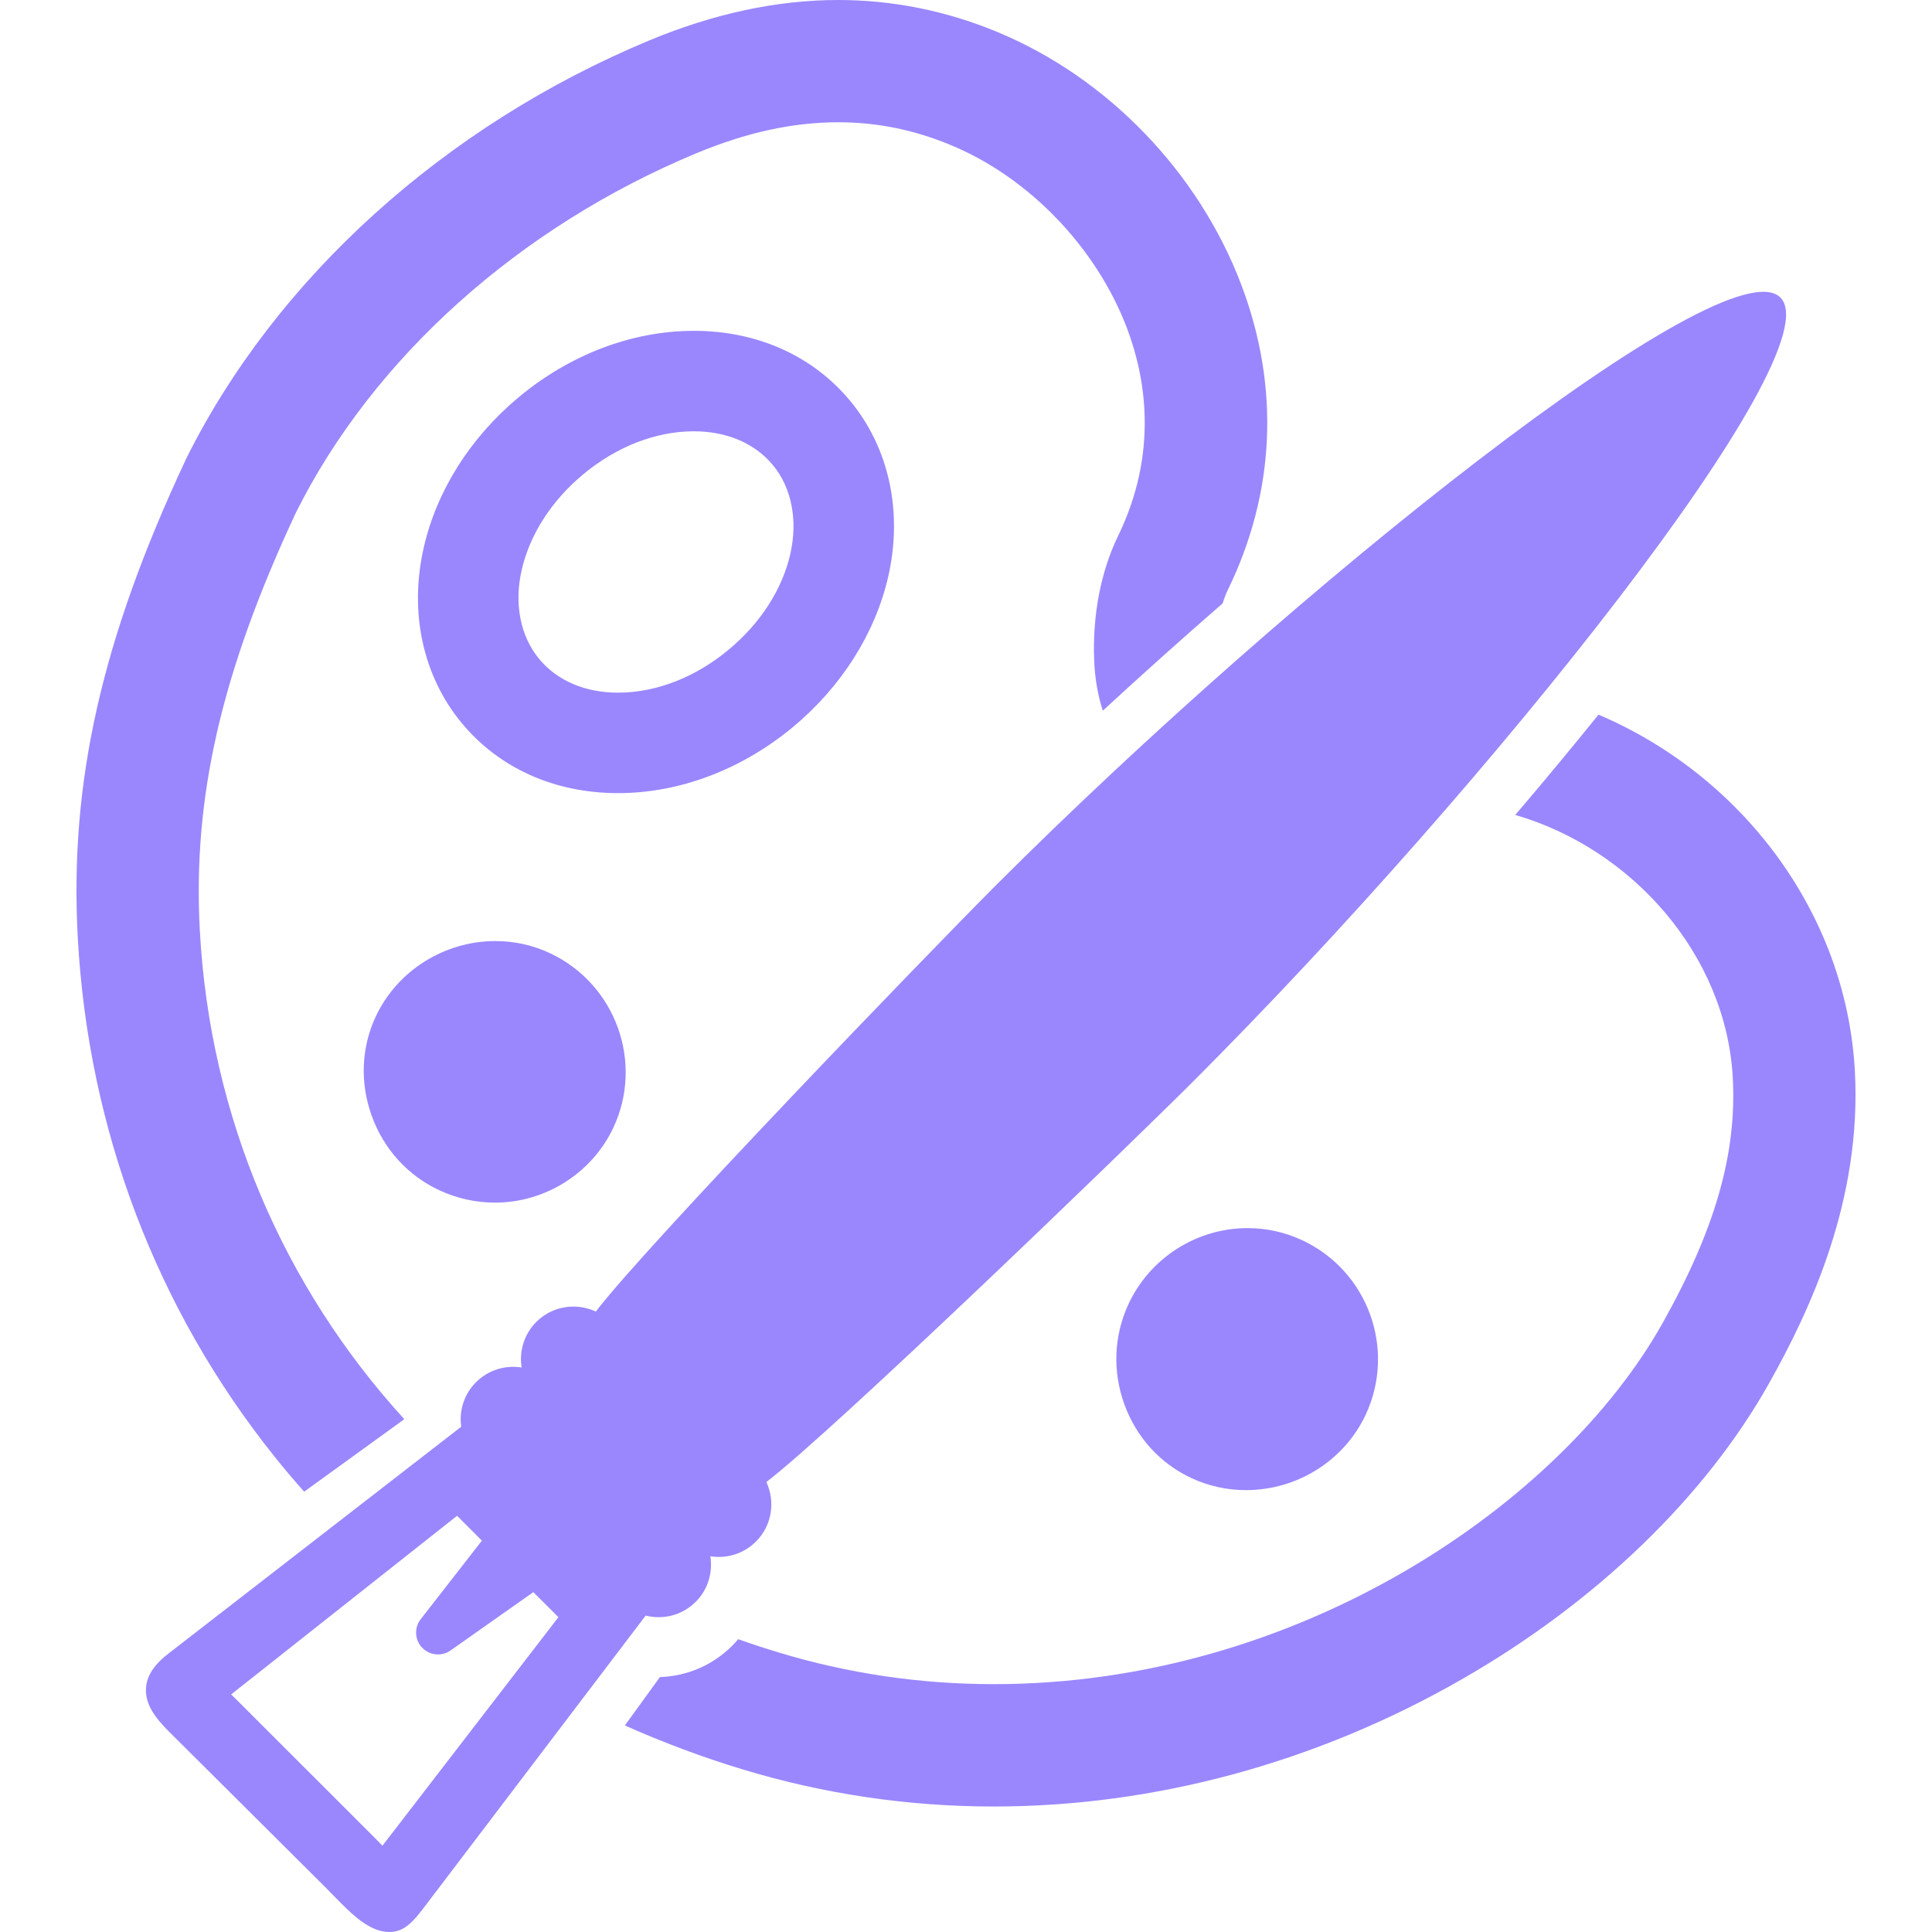
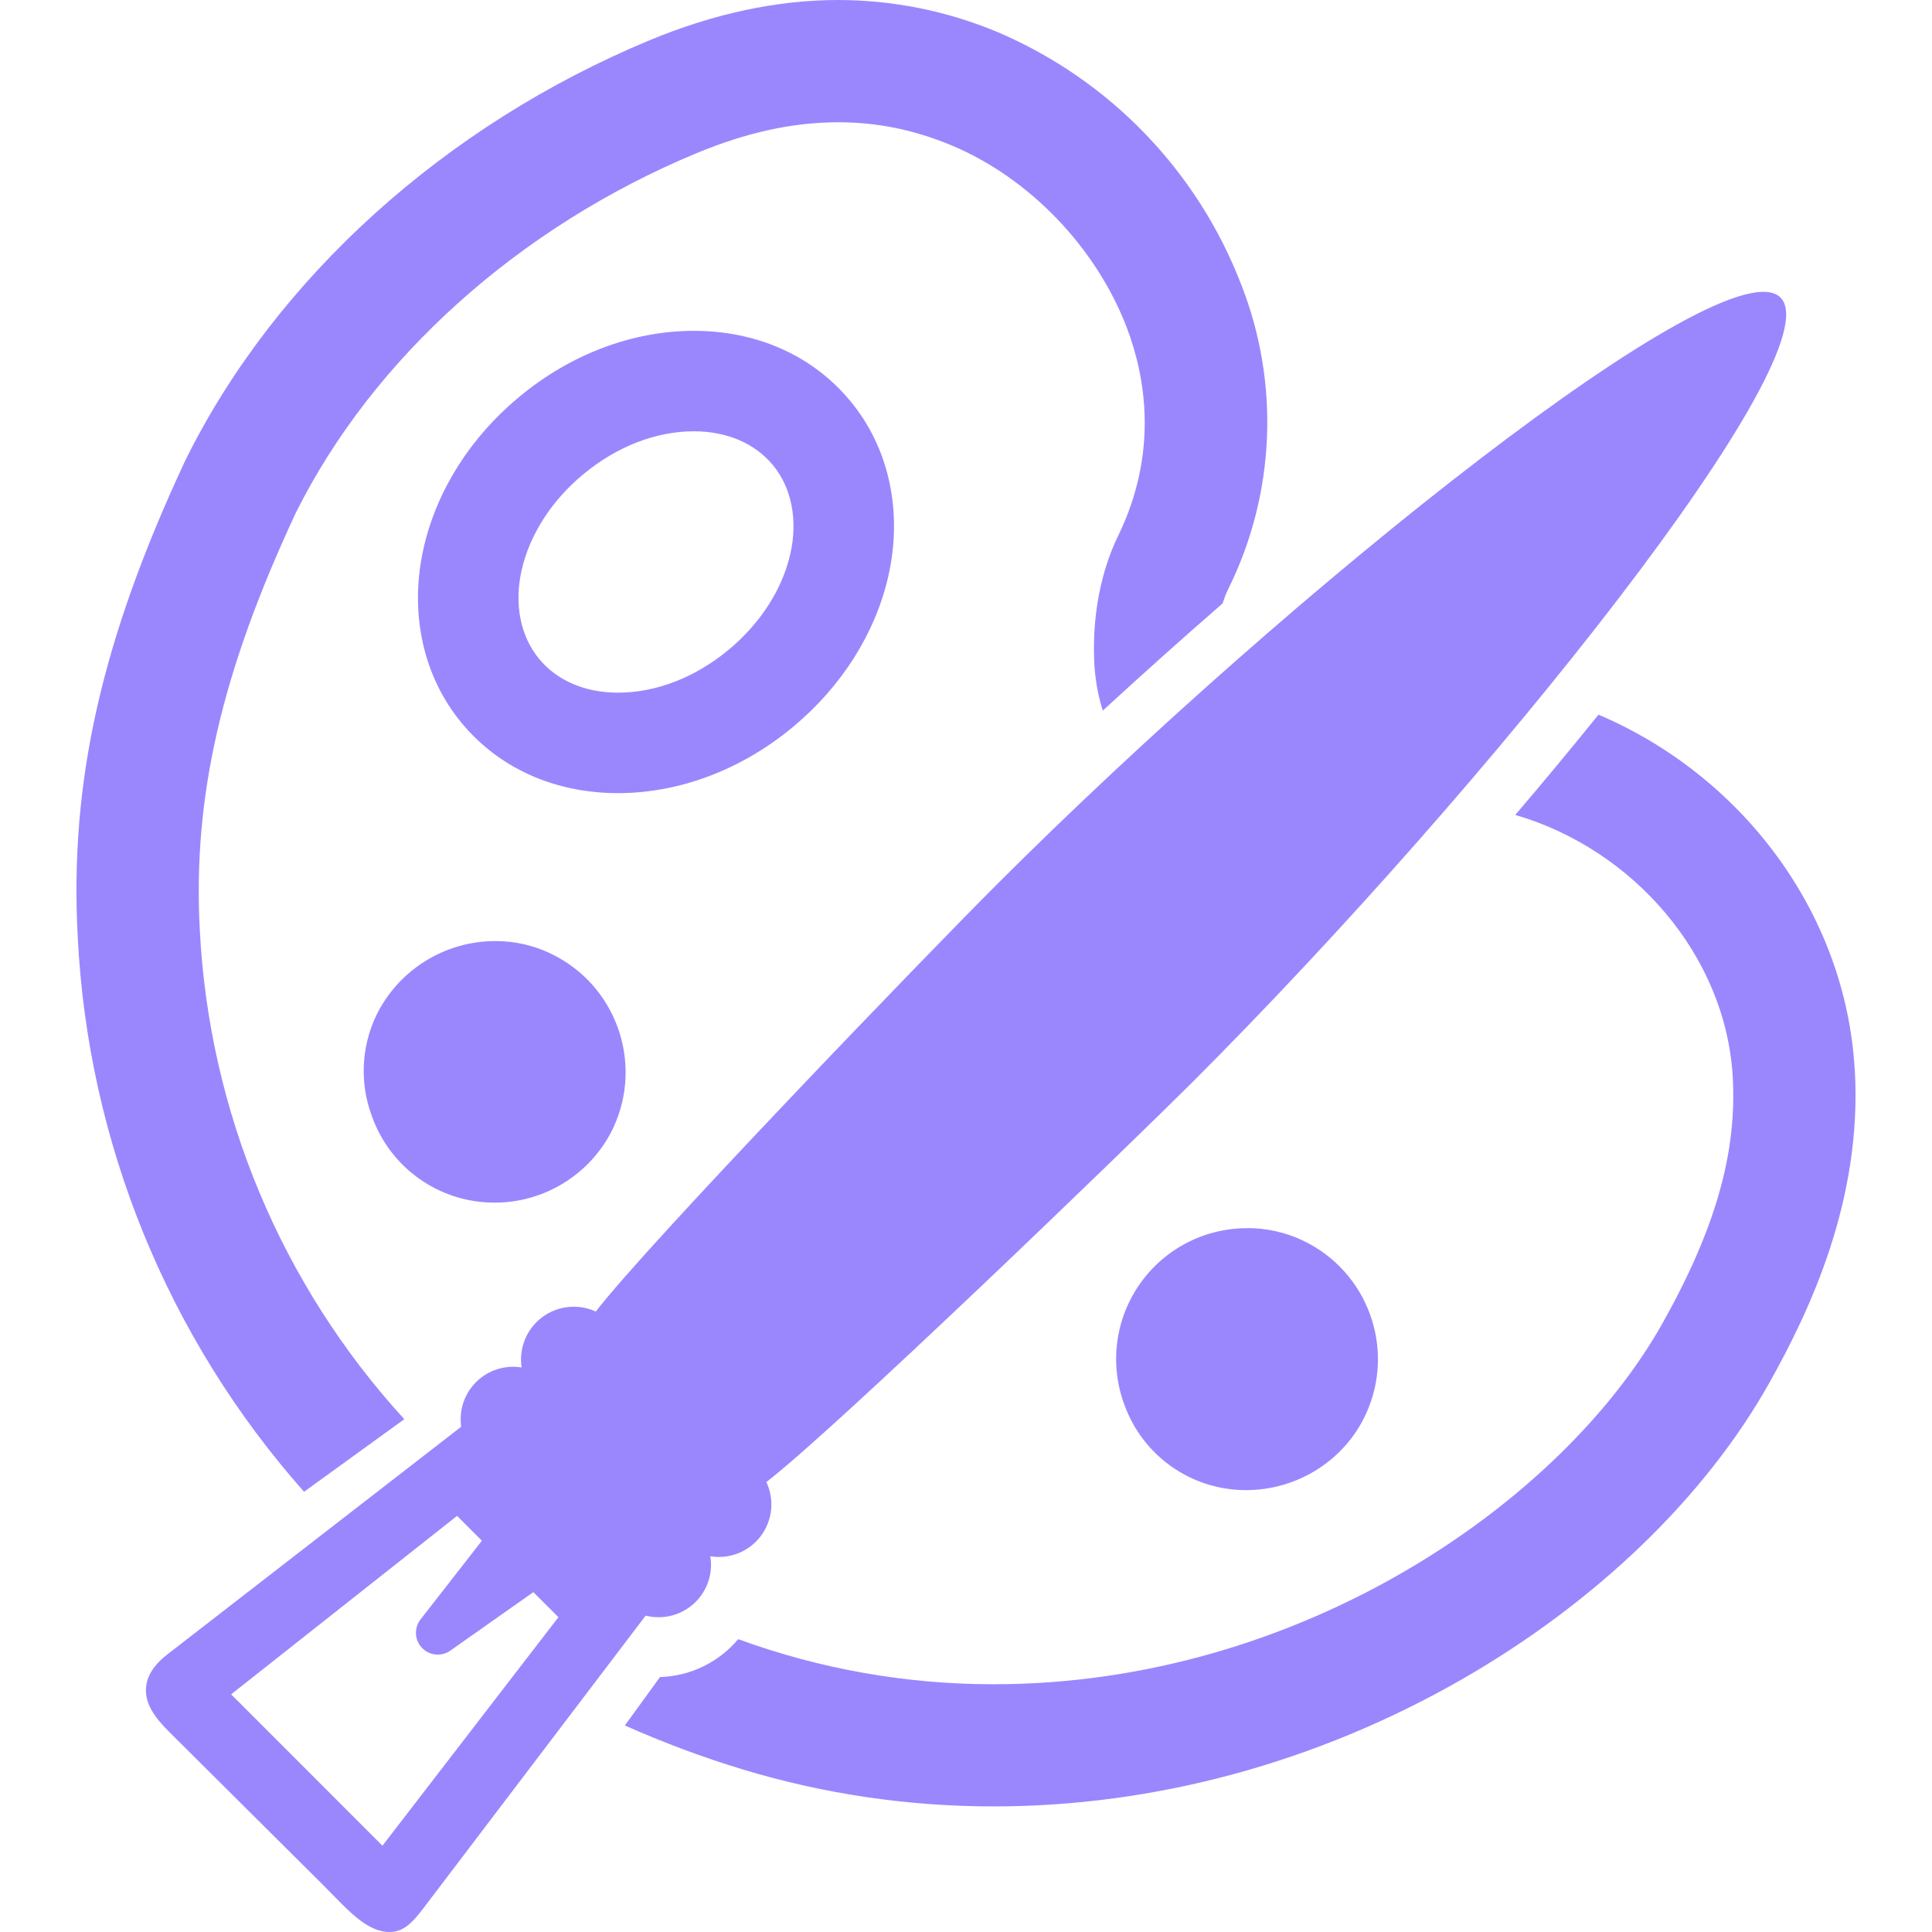
- <svg xmlns="http://www.w3.org/2000/svg" width="21" height="21" viewBox="0 0 21 21" fill="none">
-   <path d="M13.56 13.349C13.008 13.349 12.5 13.673 12.267 14.173C12.106 14.518 12.091 14.908 12.223 15.269C12.354 15.626 12.613 15.91 12.952 16.067C13.138 16.153 13.337 16.197 13.544 16.197C14.101 16.197 14.612 15.875 14.845 15.376C15.177 14.664 14.868 13.815 14.157 13.482C13.969 13.394 13.768 13.349 13.56 13.349Z" fill="#9A87FE" />
-   <path d="M20.161 11.629C20.062 9.909 18.922 8.426 17.375 7.768C17.086 8.126 16.784 8.491 16.47 8.858C17.747 9.229 18.758 10.382 18.834 11.705C18.881 12.53 18.647 13.355 18.073 14.379C16.98 16.331 14.131 18.307 10.801 18.306C10.005 18.306 9.22 18.191 8.465 17.962C8.316 17.917 8.169 17.869 8.024 17.817C8.003 17.842 7.981 17.866 7.958 17.889C7.747 18.1 7.47 18.219 7.173 18.229L6.792 18.755C7.207 18.94 7.637 19.101 8.08 19.235C8.96 19.501 9.875 19.636 10.8 19.636C10.801 19.636 10.801 19.636 10.801 19.636C12.553 19.636 14.312 19.158 15.888 18.254C17.349 17.417 18.536 16.272 19.233 15.029C19.67 14.248 20.242 13.045 20.161 11.629Z" fill="#9A87FE" />
-   <path d="M5.987 10.365C5.798 10.275 5.596 10.229 5.385 10.229C4.832 10.229 4.323 10.548 4.088 11.041C3.927 11.38 3.91 11.765 4.04 12.127C4.17 12.489 4.431 12.777 4.774 12.937C4.966 13.026 5.17 13.072 5.38 13.072C5.928 13.072 6.433 12.753 6.666 12.259C6.999 11.553 6.695 10.703 5.987 10.365Z" fill="#9A87FE" />
-   <path d="M9.655 6.266C9.815 5.563 9.664 4.867 9.24 4.356C8.833 3.866 8.23 3.596 7.542 3.596C6.874 3.596 6.199 3.851 5.641 4.315C5.114 4.753 4.747 5.333 4.606 5.951C4.445 6.654 4.596 7.35 5.02 7.861C5.427 8.351 6.03 8.621 6.718 8.621C7.386 8.621 8.061 8.366 8.62 7.902C9.146 7.464 9.514 6.884 9.655 6.266ZM7.921 7.061C7.559 7.363 7.131 7.529 6.718 7.529C6.361 7.529 6.056 7.399 5.861 7.163C5.656 6.916 5.586 6.563 5.671 6.194C5.759 5.809 5.996 5.441 6.339 5.156C6.702 4.854 7.129 4.688 7.542 4.688C7.899 4.688 8.204 4.818 8.4 5.054C8.605 5.301 8.674 5.654 8.59 6.023C8.502 6.408 8.264 6.776 7.921 7.061Z" fill="#9A87FE" />
-   <path d="M3.306 16.214L4.392 15.428C4.392 15.426 4.392 15.425 4.392 15.423C3.085 13.99 2.282 12.142 2.172 10.114C2.094 8.665 2.406 7.308 3.214 5.577C4.052 3.894 5.64 2.468 7.571 1.665C8.115 1.439 8.618 1.329 9.111 1.329C9.533 1.329 9.933 1.41 10.335 1.577C11.185 1.929 11.918 2.692 12.25 3.568C12.45 4.096 12.596 4.918 12.151 5.83C11.966 6.211 11.874 6.688 11.893 7.174C11.9 7.369 11.932 7.554 11.987 7.725C12.414 7.331 12.852 6.939 13.289 6.559C13.306 6.506 13.324 6.457 13.346 6.412C13.862 5.353 13.913 4.206 13.493 3.097C13.029 1.872 12.039 0.845 10.844 0.349C10.286 0.117 9.702 0 9.111 0C8.449 0 7.76 0.147 7.061 0.438C4.835 1.363 2.998 3.023 2.02 4.993L2.014 5.007C1.104 6.953 0.755 8.502 0.845 10.185C0.958 12.275 1.7 14.231 2.99 15.84C3.092 15.968 3.198 16.092 3.306 16.214Z" fill="#9A87FE" />
-   <path d="M3.541 20.518C3.568 20.546 3.595 20.574 3.623 20.602C3.651 20.631 3.679 20.659 3.707 20.687C3.707 20.687 3.707 20.687 3.707 20.687C3.707 20.687 3.707 20.687 3.707 20.687C3.859 20.84 4.037 21 4.231 21C4.246 21 4.262 20.999 4.277 20.997C4.407 20.979 4.494 20.885 4.612 20.729L7.018 17.561C7.207 17.608 7.415 17.559 7.562 17.411C7.697 17.277 7.749 17.091 7.721 16.916C7.897 16.944 8.082 16.891 8.217 16.756C8.392 16.582 8.429 16.321 8.33 16.109C9.067 15.544 12.223 12.5 12.963 11.761C16.201 8.523 19.942 3.824 19.352 3.234C18.762 2.643 14.063 6.385 10.825 9.623C10.086 10.363 7.042 13.518 6.476 14.256C6.264 14.157 6.004 14.194 5.829 14.369C5.695 14.504 5.642 14.689 5.67 14.864C5.495 14.836 5.309 14.889 5.174 15.024C5.042 15.156 4.989 15.336 5.013 15.508L1.838 17.968C1.679 18.088 1.596 18.212 1.587 18.348C1.574 18.532 1.7 18.685 1.838 18.823L3.541 20.518ZM4.157 20.062C4.131 20.035 4.104 20.008 4.078 19.981L2.593 18.497C2.565 18.469 2.538 18.442 2.512 18.418L4.968 16.476L5.238 16.746L4.573 17.6C4.501 17.692 4.507 17.824 4.588 17.909C4.635 17.958 4.697 17.983 4.76 17.983C4.808 17.983 4.856 17.969 4.897 17.94L5.797 17.306L6.07 17.578L4.157 20.062Z" fill="#9A87FE" />
+ <svg xmlns="http://www.w3.org/2000/svg" viewBox="0 0 21 21" fill="none">
+   <path d="M13.56 13.35a1.422 1.422 0 00-1.338 1.92 1.403 1.403 0 001.322.927c.557 0 1.068-.322 1.3-.821a1.427 1.427 0 00-.687-1.894 1.399 1.399 0 00-.597-.133z" fill="#9A87FE" />
+   <path d="M20.16 11.629c-.098-1.72-1.238-3.203-2.785-3.861-.289.358-.591.723-.905 1.09 1.277.37 2.288 1.524 2.364 2.847.047.825-.187 1.65-.761 2.674-1.093 1.952-3.942 3.928-7.272 3.928a8.064 8.064 0 01-2.777-.49 1.155 1.155 0 01-.85.412l-.382.526c.415.185.845.346 1.288.48.88.266 1.795.4 2.72.4h.001c1.752 0 3.51-.477 5.087-1.38 1.46-.838 2.648-1.983 3.345-3.226.437-.781 1.01-1.984.928-3.4zM5.987 10.365a1.386 1.386 0 00-.602-.136 1.44 1.44 0 00-1.297.812 1.402 1.402 0 00-.048 1.085 1.412 1.412 0 001.34.946c.548 0 1.053-.32 1.286-.813a1.429 1.429 0 00-.68-1.894zM9.655 6.266c.16-.703.01-1.4-.415-1.91-.407-.49-1.01-.76-1.698-.76-.668 0-1.343.255-1.901.72-.527.437-.894 1.017-1.035 1.635-.161.703-.01 1.4.414 1.91.407.49 1.01.76 1.698.76.668 0 1.343-.255 1.902-.72.526-.437.894-1.017 1.035-1.635zm-1.733.795c-.363.302-.79.468-1.204.468-.357 0-.662-.13-.857-.366-.205-.247-.275-.6-.19-.97.088-.384.325-.752.668-1.037.363-.302.79-.468 1.203-.468.357 0 .662.13.858.366.205.247.274.6.19.969-.088.385-.326.753-.668 1.038z" fill="#9A87FE" />
+   <path d="M3.306 16.214l1.086-.786v-.005a8.516 8.516 0 01-2.22-5.31c-.078-1.448.234-2.805 1.042-4.536.838-1.683 2.426-3.109 4.357-3.912.544-.226 1.047-.336 1.54-.336.422 0 .822.081 1.224.248.85.352 1.583 1.115 1.915 1.99.2.53.346 1.351-.099 2.263-.185.381-.277.858-.258 1.344.007.195.04.38.094.55.427-.393.865-.785 1.302-1.165.017-.053.035-.102.057-.147a4.09 4.09 0 00.147-3.315A4.896 4.896 0 0010.844.349 4.504 4.504 0 009.111 0C8.449 0 7.76.147 7.06.438c-2.226.925-4.063 2.585-5.04 4.555l-.007.014C1.104 6.953.754 8.502.845 10.185a9.826 9.826 0 002.46 6.03zM3.54 20.518l.083.084.084.085c.152.153.33.313.524.313a.35.35 0 00.046-.003c.13-.018.217-.112.335-.268l2.406-3.168a.57.57 0 00.703-.645.571.571 0 00.609-.807c.737-.565 3.893-3.61 4.633-4.348 3.238-3.238 6.98-7.937 6.39-8.527-.591-.59-5.29 3.151-8.528 6.39-.74.739-3.783 3.894-4.349 4.632a.573.573 0 00-.806.608.57.57 0 00-.657.644l-3.175 2.46c-.16.12-.242.244-.251.38-.013.184.113.337.25.475l1.704 1.695zm.617-.456a9.747 9.747 0 00-.08-.08l-1.484-1.485a4.804 4.804 0 00-.081-.08l2.456-1.94.27.27-.665.853a.237.237 0 00.324.34l.9-.634.273.272-1.913 2.484z" fill="#9A87FE" />
</svg>
